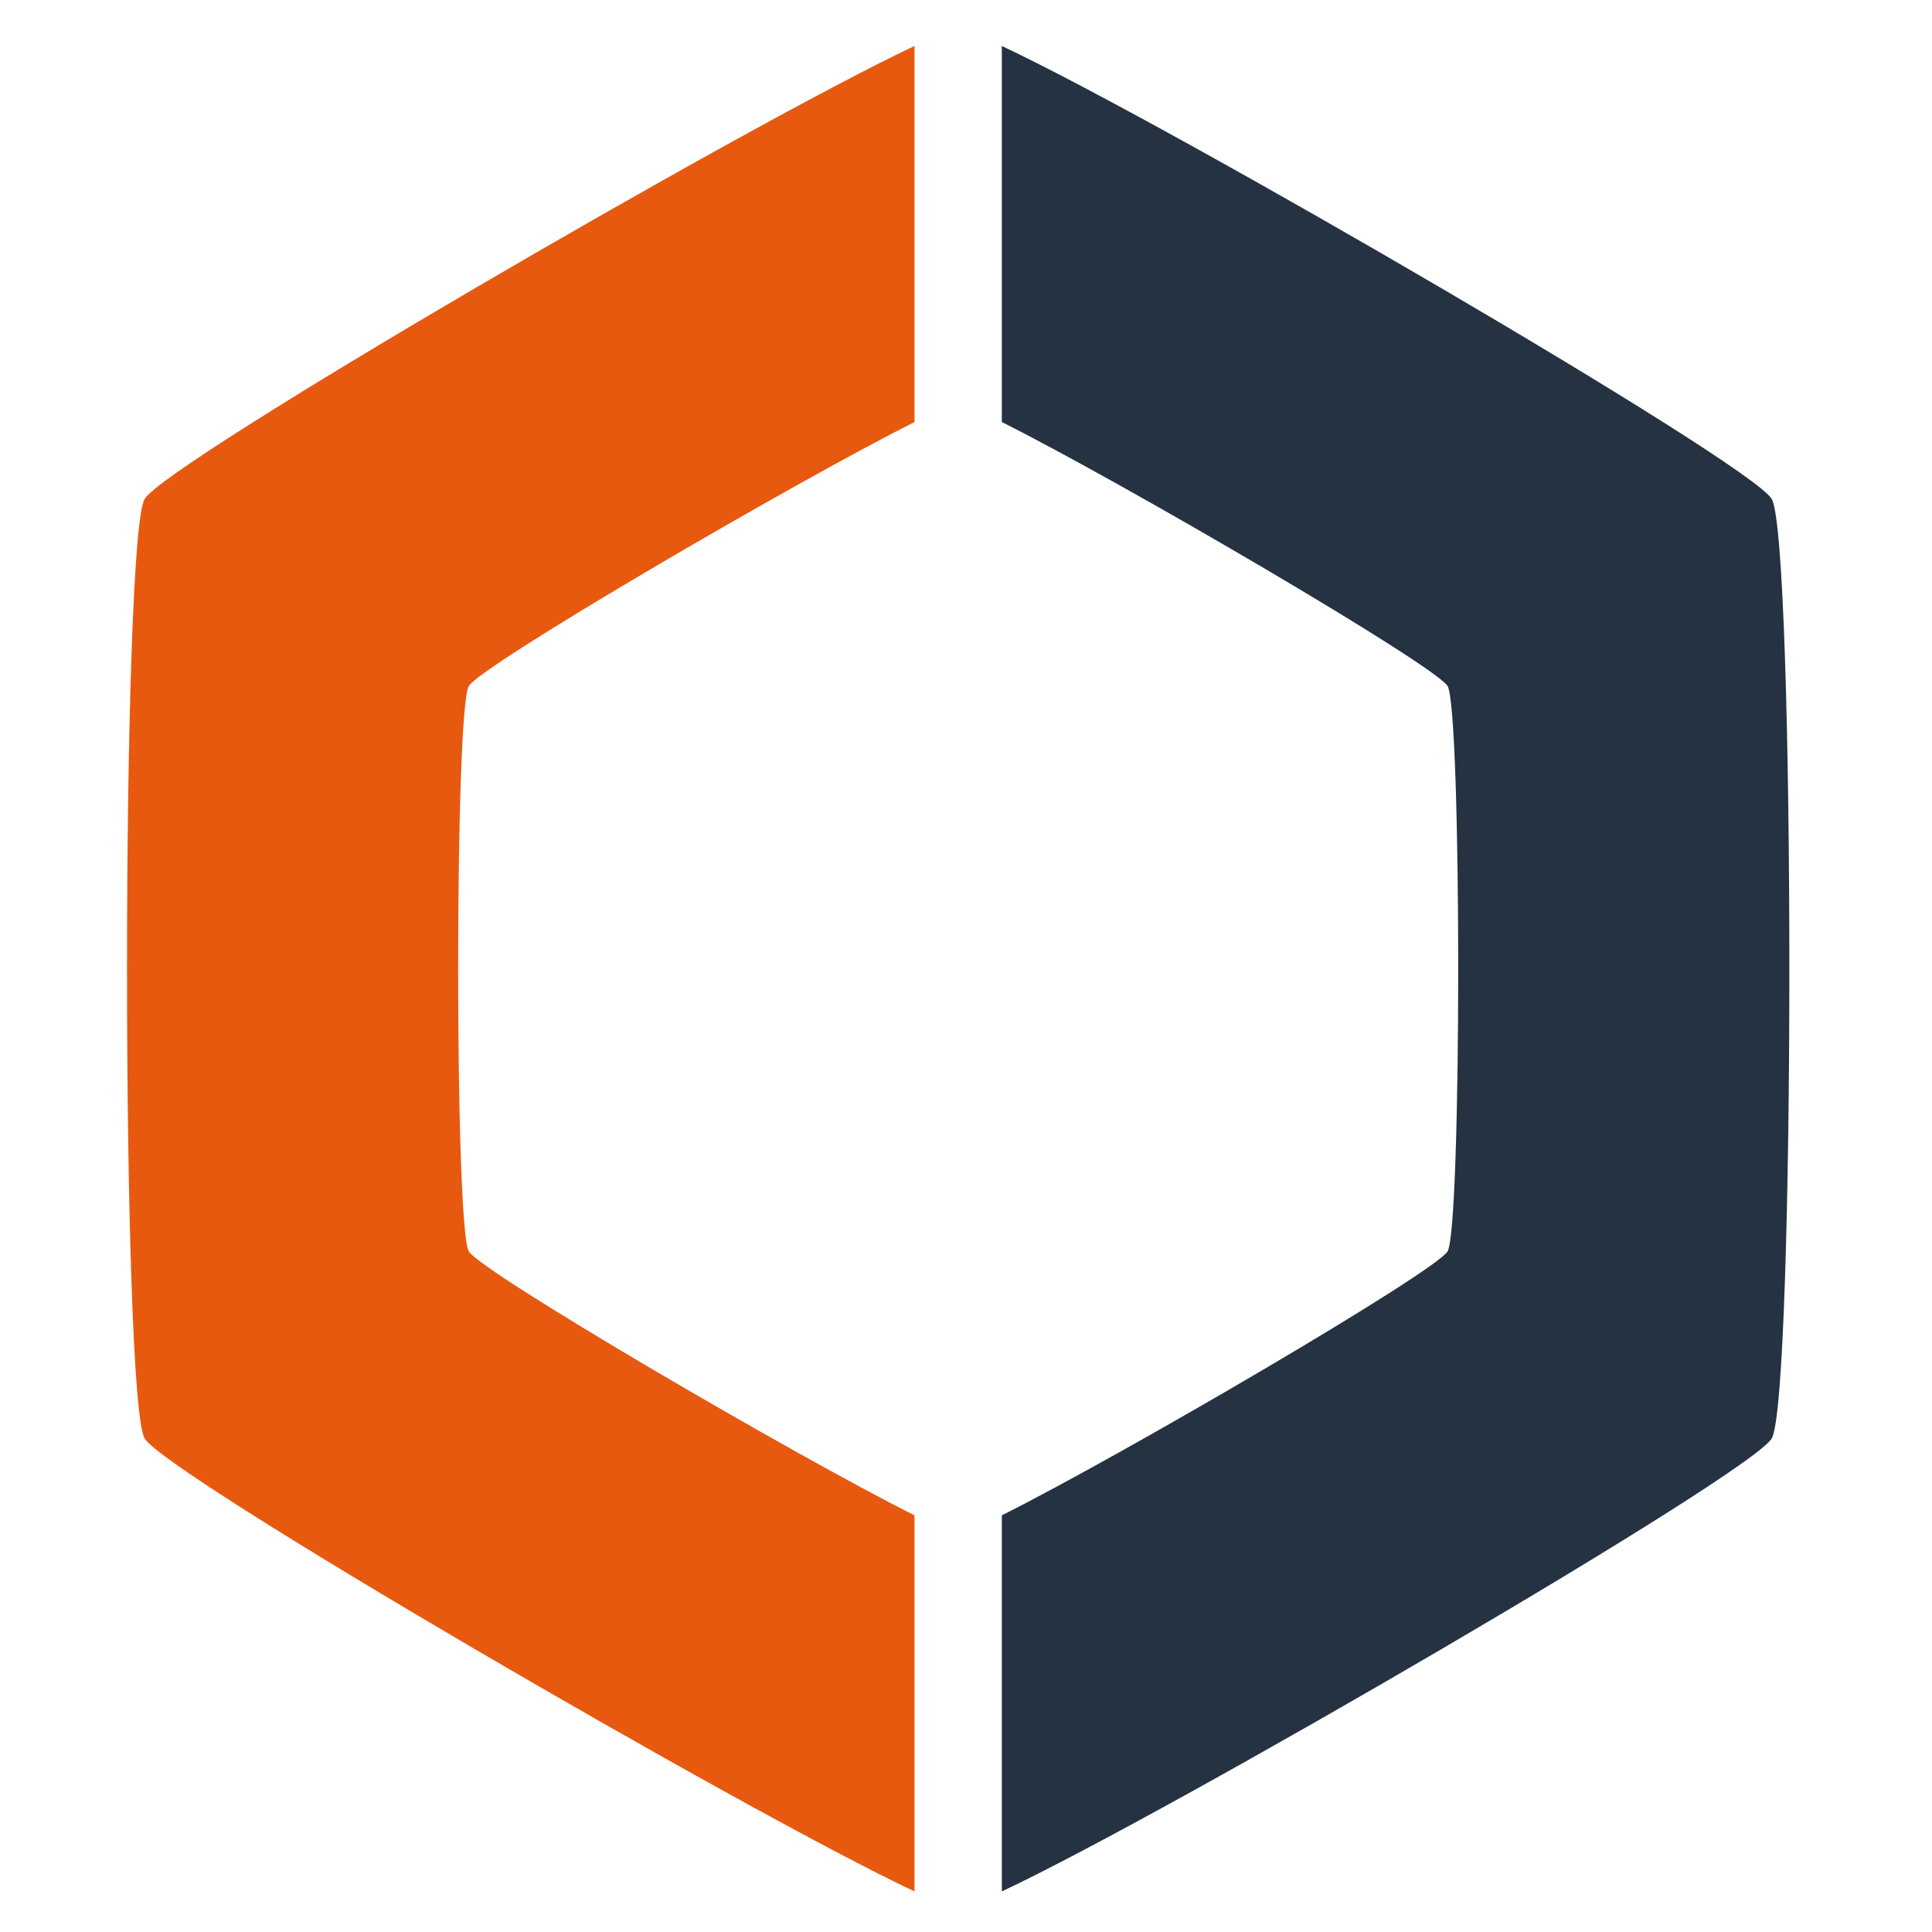
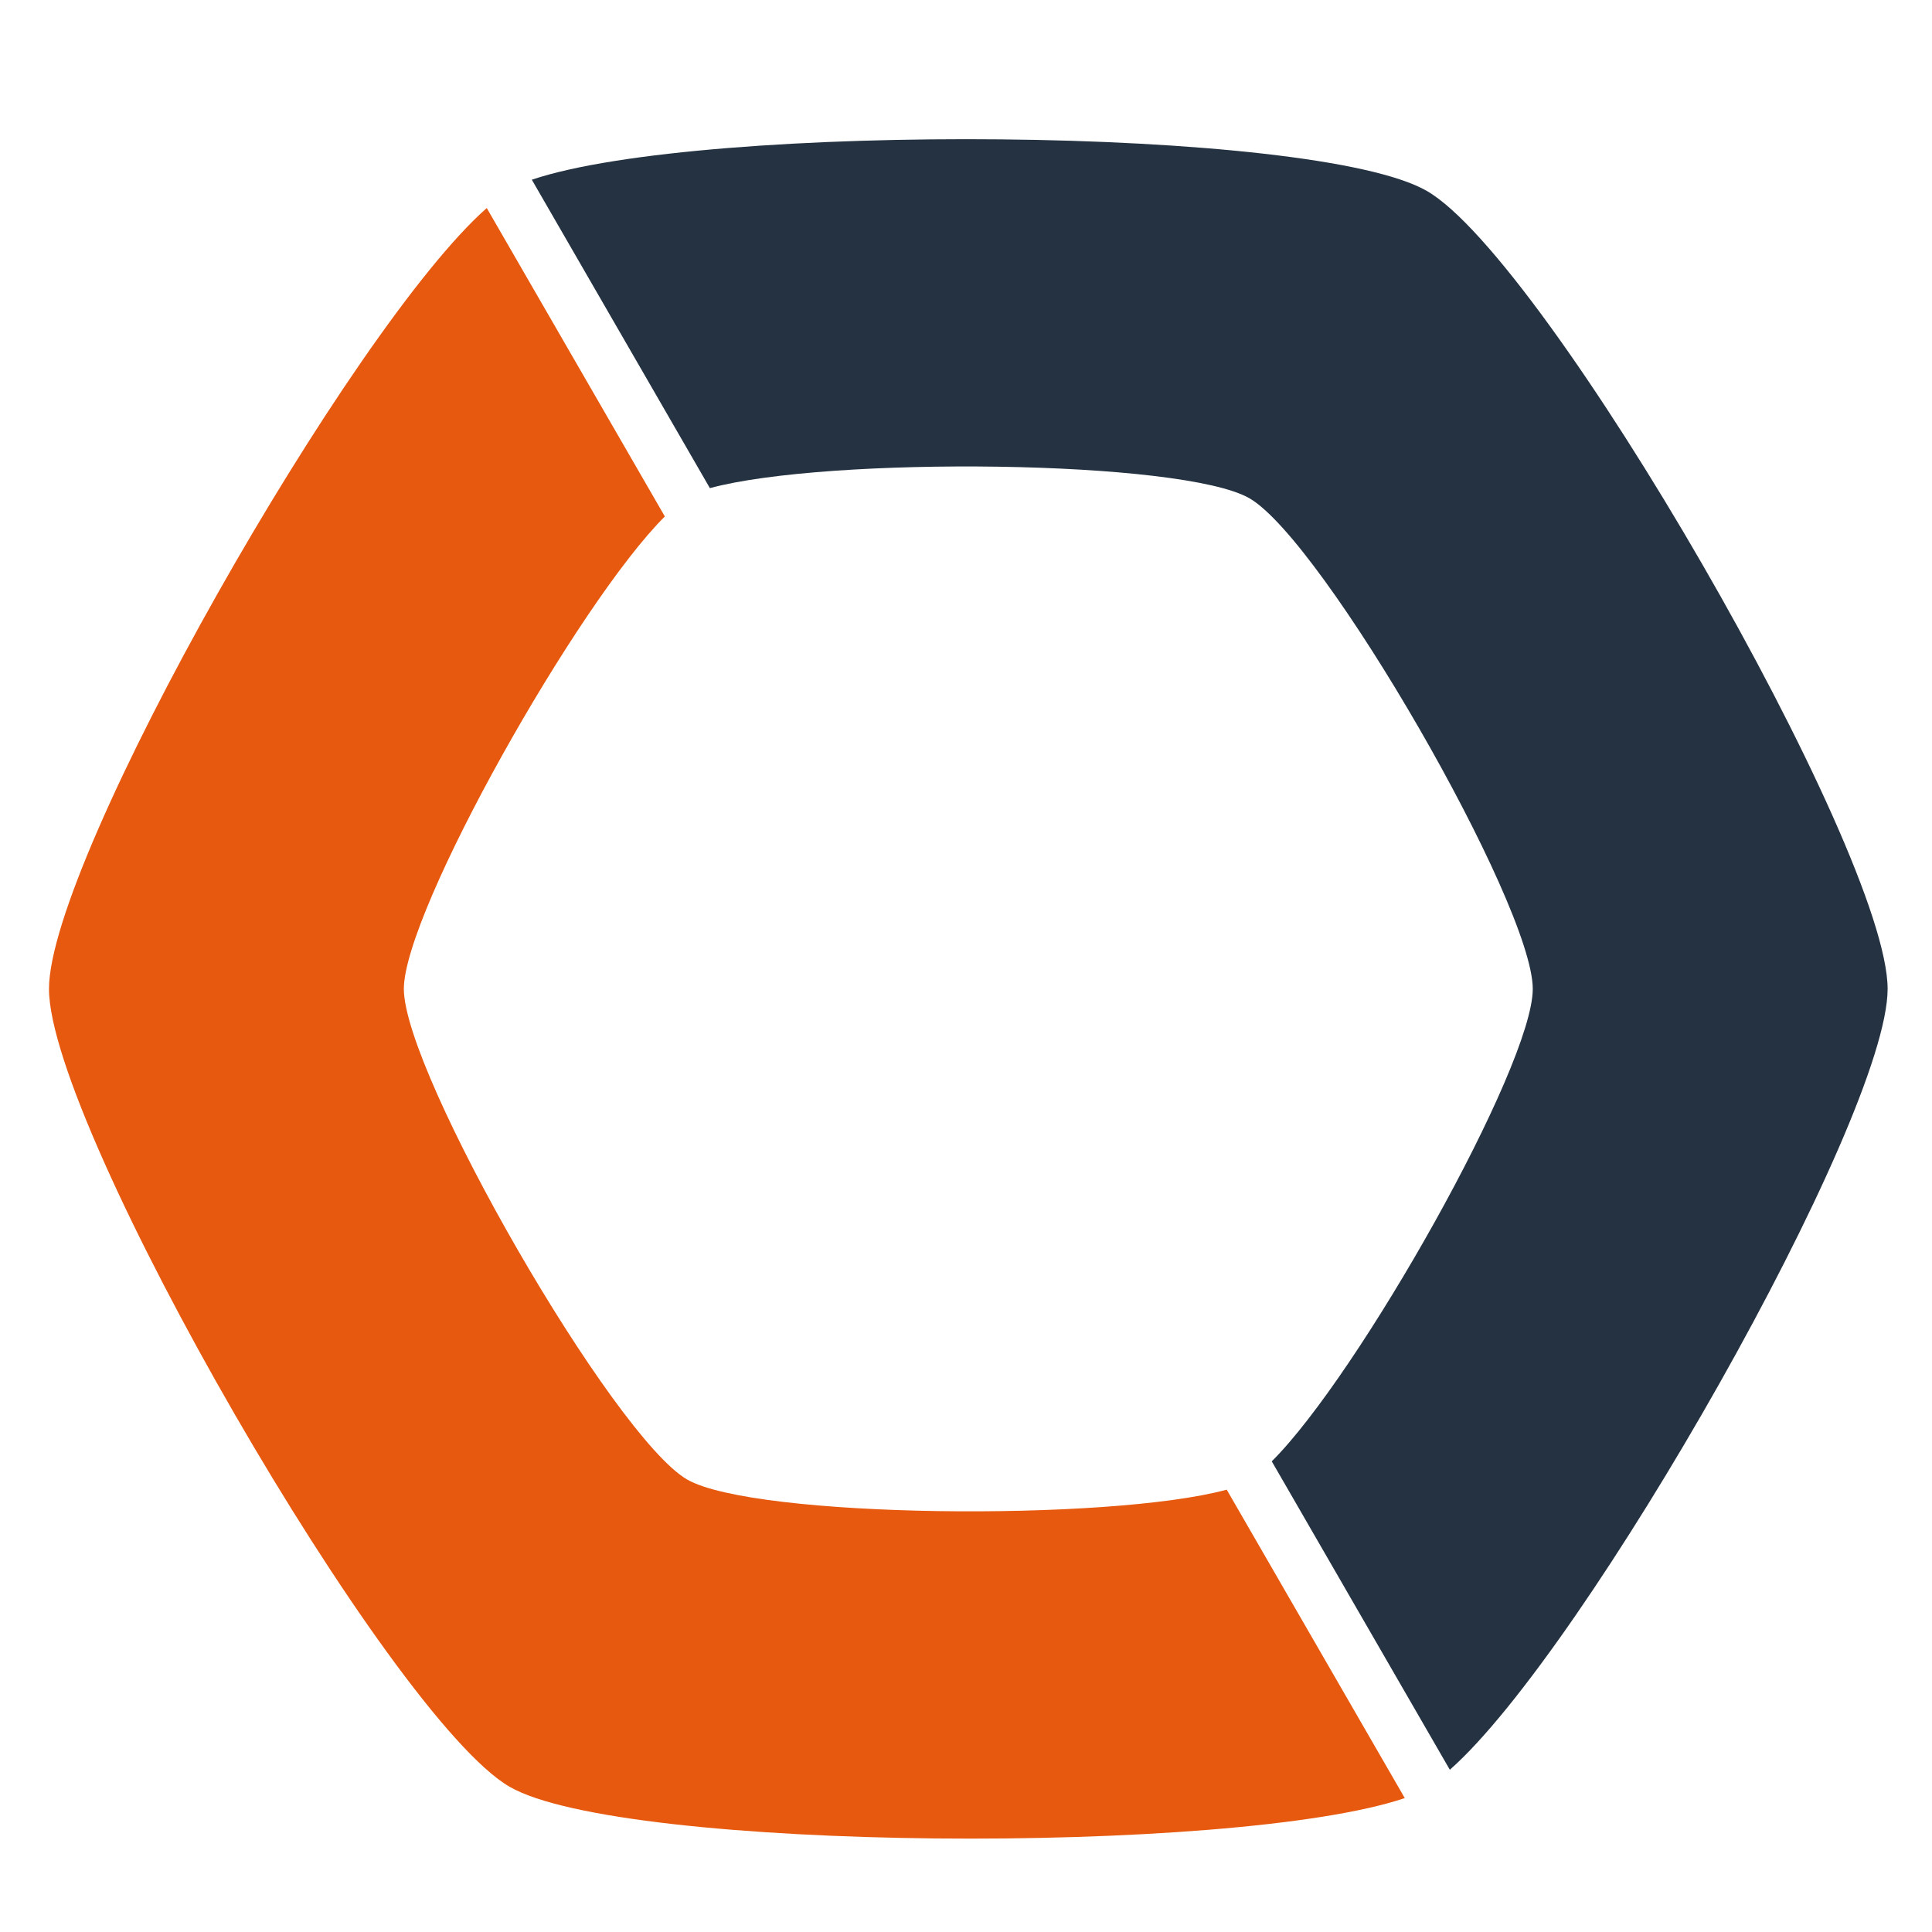
<svg xmlns="http://www.w3.org/2000/svg" width="200mm" height="200mm" viewBox="0 0 200 200" version="1.1" id="svg1" xml:space="preserve">
  <defs id="defs1" />
  <g id="layer1">
-     <g id="g11" transform="translate(0,-0.5291667)">
-       <path style="fill:#e7590f;fill-opacity:1;stroke-width:0.802;stroke-linecap:round;stroke-linejoin:bevel" d="M 94.672,5.29 C 77.147,13.52 17.114,48.472 14.971,52.185 c -2.431,4.211 -2.431,93.037 0,97.248 2.143,3.712 62.176,38.665 79.701,46.895 v -38.93 c -12.329,-6.166 -44.925,-25.216 -46.148,-27.336 -1.463,-2.533 -1.463,-55.972 0,-58.505 1.224,-2.12 33.82,-21.17 46.148,-27.336 z" id="path10" />
-       <path style="fill:#243242;fill-opacity:1;stroke-width:0.802;stroke-linecap:round;stroke-linejoin:bevel" d="m 103.709,5.289 v 38.931 c 12.328,6.166 44.925,25.216 46.148,27.336 1.463,2.533 1.463,55.972 0,58.505 -1.224,2.12 -33.82,21.17 -46.148,27.336 v 38.931 c 17.524,-8.229 77.558,-43.183 79.701,-46.895 2.431,-4.211 2.431,-93.037 0,-97.248 C 181.267,48.472 121.233,13.519 103.709,5.289 Z" id="path9" />
+     <g id="g2" transform="translate(1.5875)">
+       <path style="fill:#243242;fill-opacity:1;stroke-width:0.551;stroke-linecap:round;stroke-linejoin:bevel" d="m 53.467,18.605 18.433,31.927 c 12.17,-3.31 48.913,-2.958 55.864,1.055 7.618,4.398 29.32,41.988 29.32,50.784 1e-5,8.026 -18.067,40.022 -27.019,48.906 l 18.433,31.927 c 13.986,-12.305 45.32,-67.355 45.32,-80.834 1e-5,-14.306 -35.298,-75.444 -47.688,-82.597 -11.673,-6.739 -75.014,-7.129 -92.664,-1.169 z" id="path2" />
+       <path style="fill:#e7590f;fill-opacity:1;stroke-width:0.551;stroke-linecap:round;stroke-linejoin:bevel" d="M 48.802,21.537 C 34.816,33.841 3.483,88.892 3.483,102.371 c 0,14.306 35.298,75.444 47.688,82.597 11.673,6.739 75.015,7.129 92.664,1.169 l -18.433,-31.928 c -12.169,3.31 -48.913,2.958 -55.863,-1.054 -7.618,-4.398 -29.32,-41.988 -29.32,-50.784 0,-8.026 18.067,-40.023 27.018,-48.907 z" id="path1" />
    </g>
  </g>
</svg>
